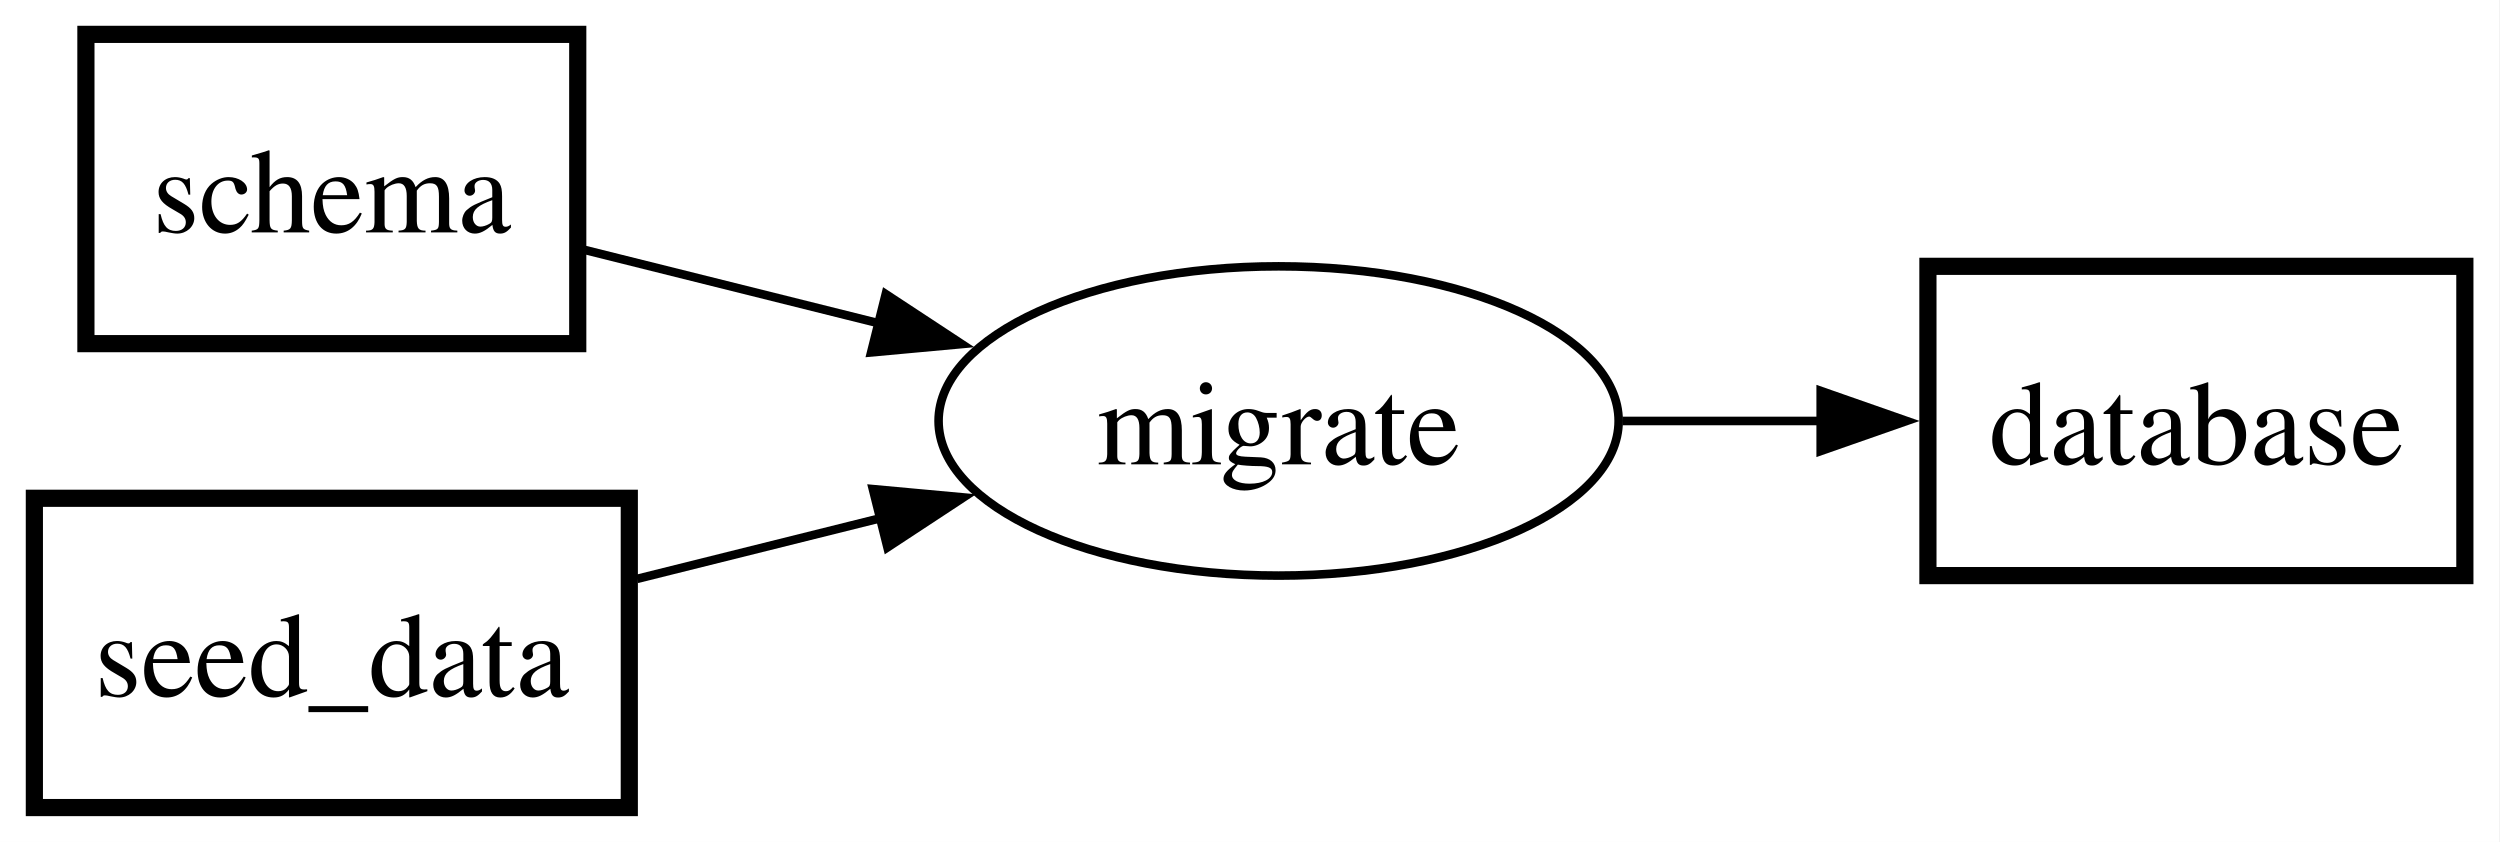
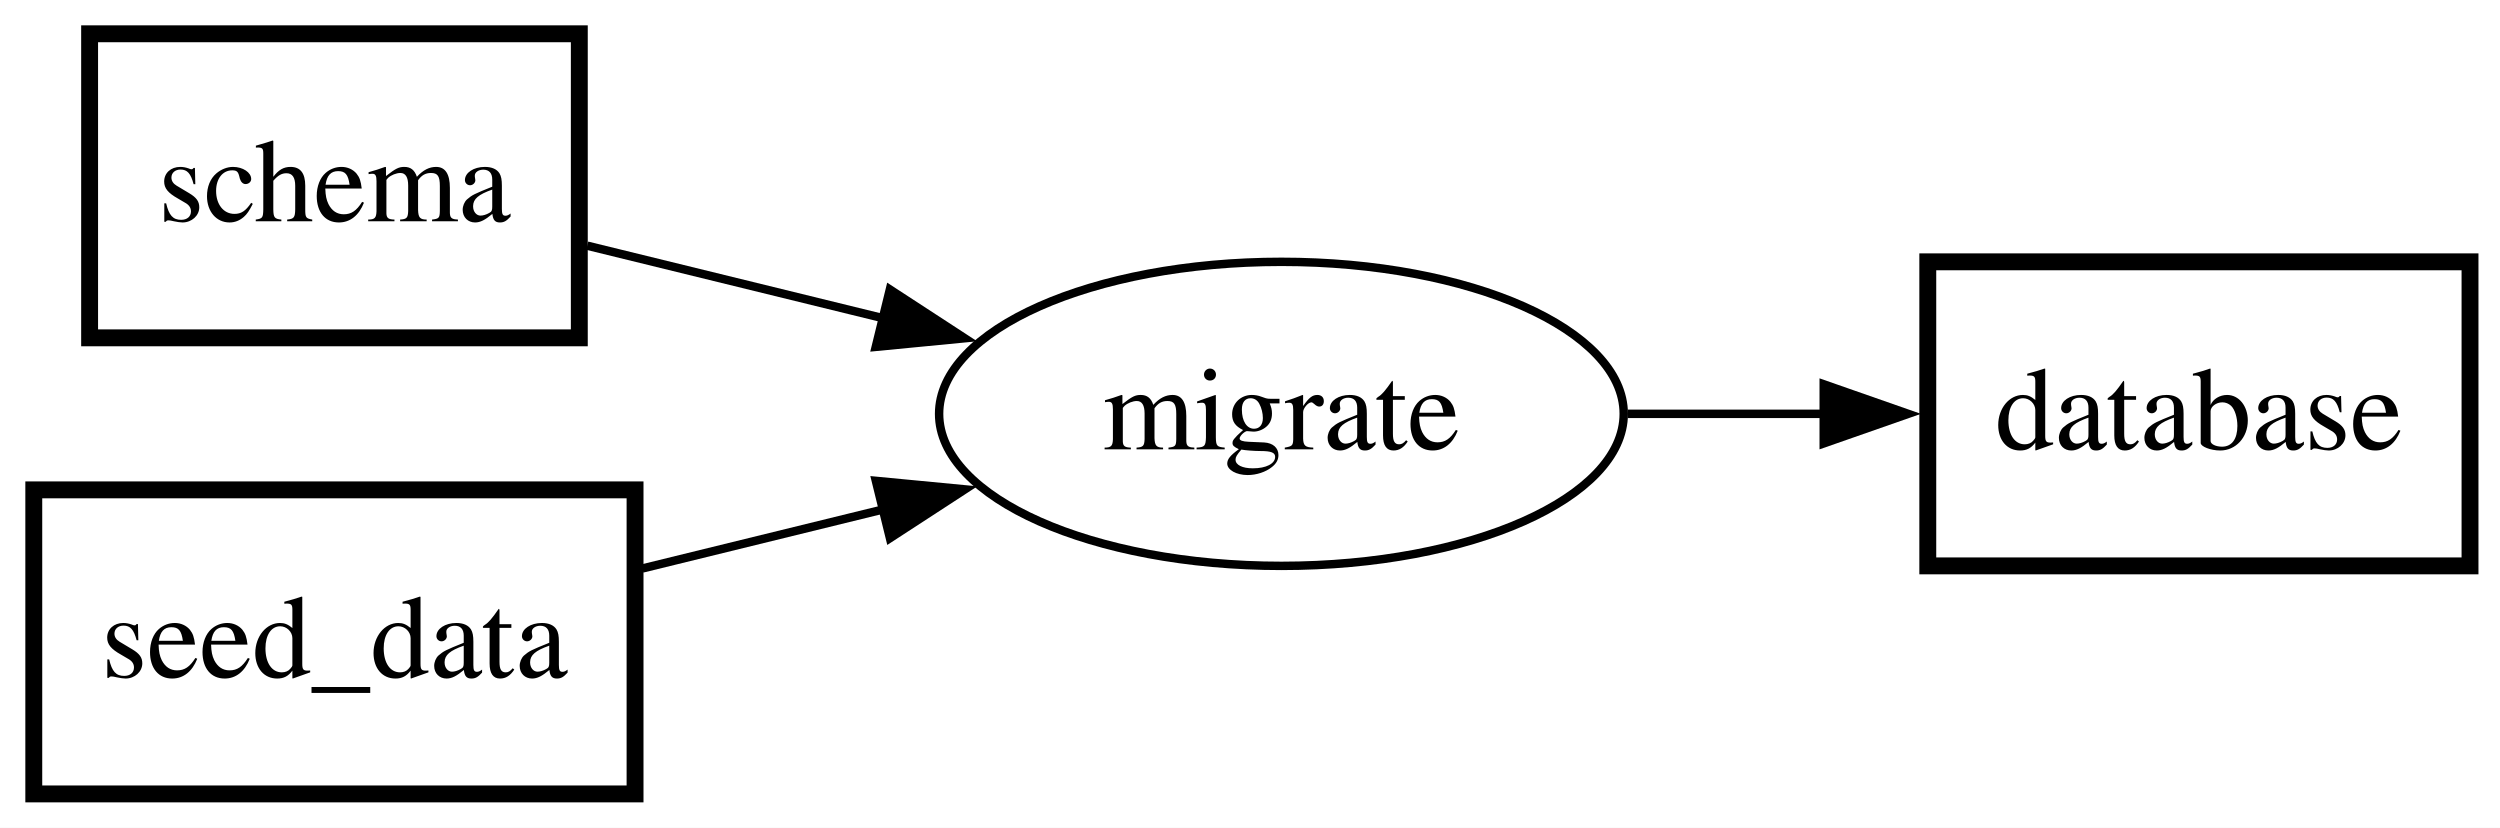
- <svg xmlns="http://www.w3.org/2000/svg" width="291pt" height="98pt" viewBox="0.00 0.00 291.00 98.00">
+ <svg xmlns="http://www.w3.org/2000/svg" width="296pt" height="98pt" viewBox="0.00 0.00 296.00 98.00">
  <g id="graph0" class="graph" transform="scale(1 1) rotate(0) translate(4 94)">
-     <polygon fill="white" stroke="none" points="-4,4 -4,-94 286.91,-94 286.91,4 -4,4" />
+     <polygon fill="white" stroke="none" points="-4,4 -4,-94 292.45,-94 292.45,4 -4,4" />
    <g id="node1" class="node">
-       <polygon fill="none" stroke="black" stroke-width="2" points="282.91,-63 220.41,-63 220.41,-27 282.91,-27 282.91,-63" />
-       <text xml:space="preserve" text-anchor="middle" x="251.66" y="-39.95" font-family="Times,serif" font-size="14.00">database</text>
+       <polygon fill="none" stroke="black" stroke-width="2" points="288.45,-63 224.25,-63 224.25,-27 288.45,-27 288.45,-63" />
+       <text xml:space="preserve" text-anchor="middle" x="256.35" y="-40.8" font-family="Times,serif" font-size="14.00">database</text>
    </g>
    <g id="node2" class="node">
-       <ellipse fill="none" stroke="black" cx="144.83" cy="-45" rx="39.58" ry="18" />
-       <text xml:space="preserve" text-anchor="middle" x="144.83" y="-39.95" font-family="Times,serif" font-size="14.00">migrate</text>
+       <ellipse fill="none" stroke="black" cx="147.72" cy="-45" rx="40.53" ry="18" />
+       <text xml:space="preserve" text-anchor="middle" x="147.72" y="-40.8" font-family="Times,serif" font-size="14.00">migrate</text>
    </g>
    <g id="edge3" class="edge">
-       <path fill="none" stroke="black" d="M184.86,-45C192.44,-45 200.42,-45 208.1,-45" />
-       <polygon fill="black" stroke="black" points="207.93,-48.5 217.93,-45 207.93,-41.5 207.93,-48.5" />
+       <path fill="none" stroke="black" d="M188.73,-45C196.34,-45 204.34,-45 212.05,-45" />
+       <polygon fill="black" stroke="black" points="211.93,-48.5 221.93,-45 211.93,-41.5 211.93,-48.5" />
    </g>
    <g id="node3" class="node">
-       <polygon fill="none" stroke="black" stroke-width="2" points="63.25,-90 6,-90 6,-54 63.25,-54 63.25,-90" />
-       <text xml:space="preserve" text-anchor="middle" x="34.62" y="-66.95" font-family="Times,serif" font-size="14.00">schema</text>
+       <polygon fill="none" stroke="black" stroke-width="2" points="64.59,-90 6.61,-90 6.61,-54 64.59,-54 64.59,-90" />
+       <text xml:space="preserve" text-anchor="middle" x="35.6" y="-67.8" font-family="Times,serif" font-size="14.00">schema</text>
    </g>
    <g id="edge1" class="edge">
-       <path fill="none" stroke="black" d="M64.05,-64.91C74.59,-62.28 86.81,-59.23 98.48,-56.32" />
-       <polygon fill="black" stroke="black" points="99.1,-59.77 107.95,-53.95 97.4,-52.98 99.1,-59.77" />
+       <path fill="none" stroke="black" d="M65.53,-64.91C76.25,-62.28 88.69,-59.23 100.57,-56.32" />
+       <polygon fill="black" stroke="black" points="101.36,-59.73 110.23,-53.95 99.69,-52.93 101.36,-59.73" />
    </g>
    <g id="node4" class="node">
-       <polygon fill="none" stroke="black" stroke-width="2" points="69.25,-36 0,-36 0,0 69.25,0 69.25,-36" />
-       <text xml:space="preserve" text-anchor="middle" x="34.62" y="-12.95" font-family="Times,serif" font-size="14.00">seed_data</text>
+       <polygon fill="none" stroke="black" stroke-width="2" points="71.19,-36 0,-36 0,0 71.19,0 71.19,-36" />
+       <text xml:space="preserve" text-anchor="middle" x="35.6" y="-13.8" font-family="Times,serif" font-size="14.00">seed_data</text>
    </g>
    <g id="edge2" class="edge">
-       <path fill="none" stroke="black" d="M70.16,-26.62C79.23,-28.88 89.14,-31.35 98.68,-33.73" />
-       <polygon fill="black" stroke="black" points="97.6,-37.07 108.15,-36.1 99.3,-30.28 97.6,-37.07" />
+       <path fill="none" stroke="black" d="M72.05,-26.69C81.18,-28.93 91.13,-31.37 100.71,-33.72" />
+       <polygon fill="black" stroke="black" points="99.7,-37.07 110.25,-36.06 101.37,-30.28 99.7,-37.07" />
    </g>
  </g>
</svg>
